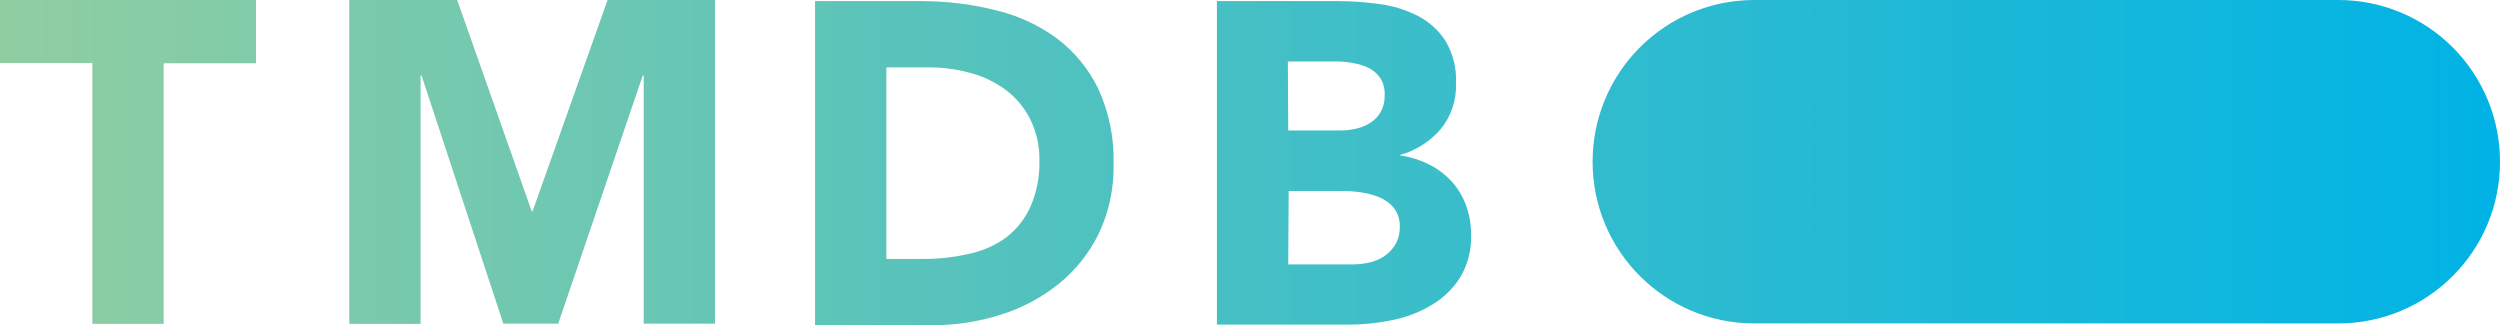
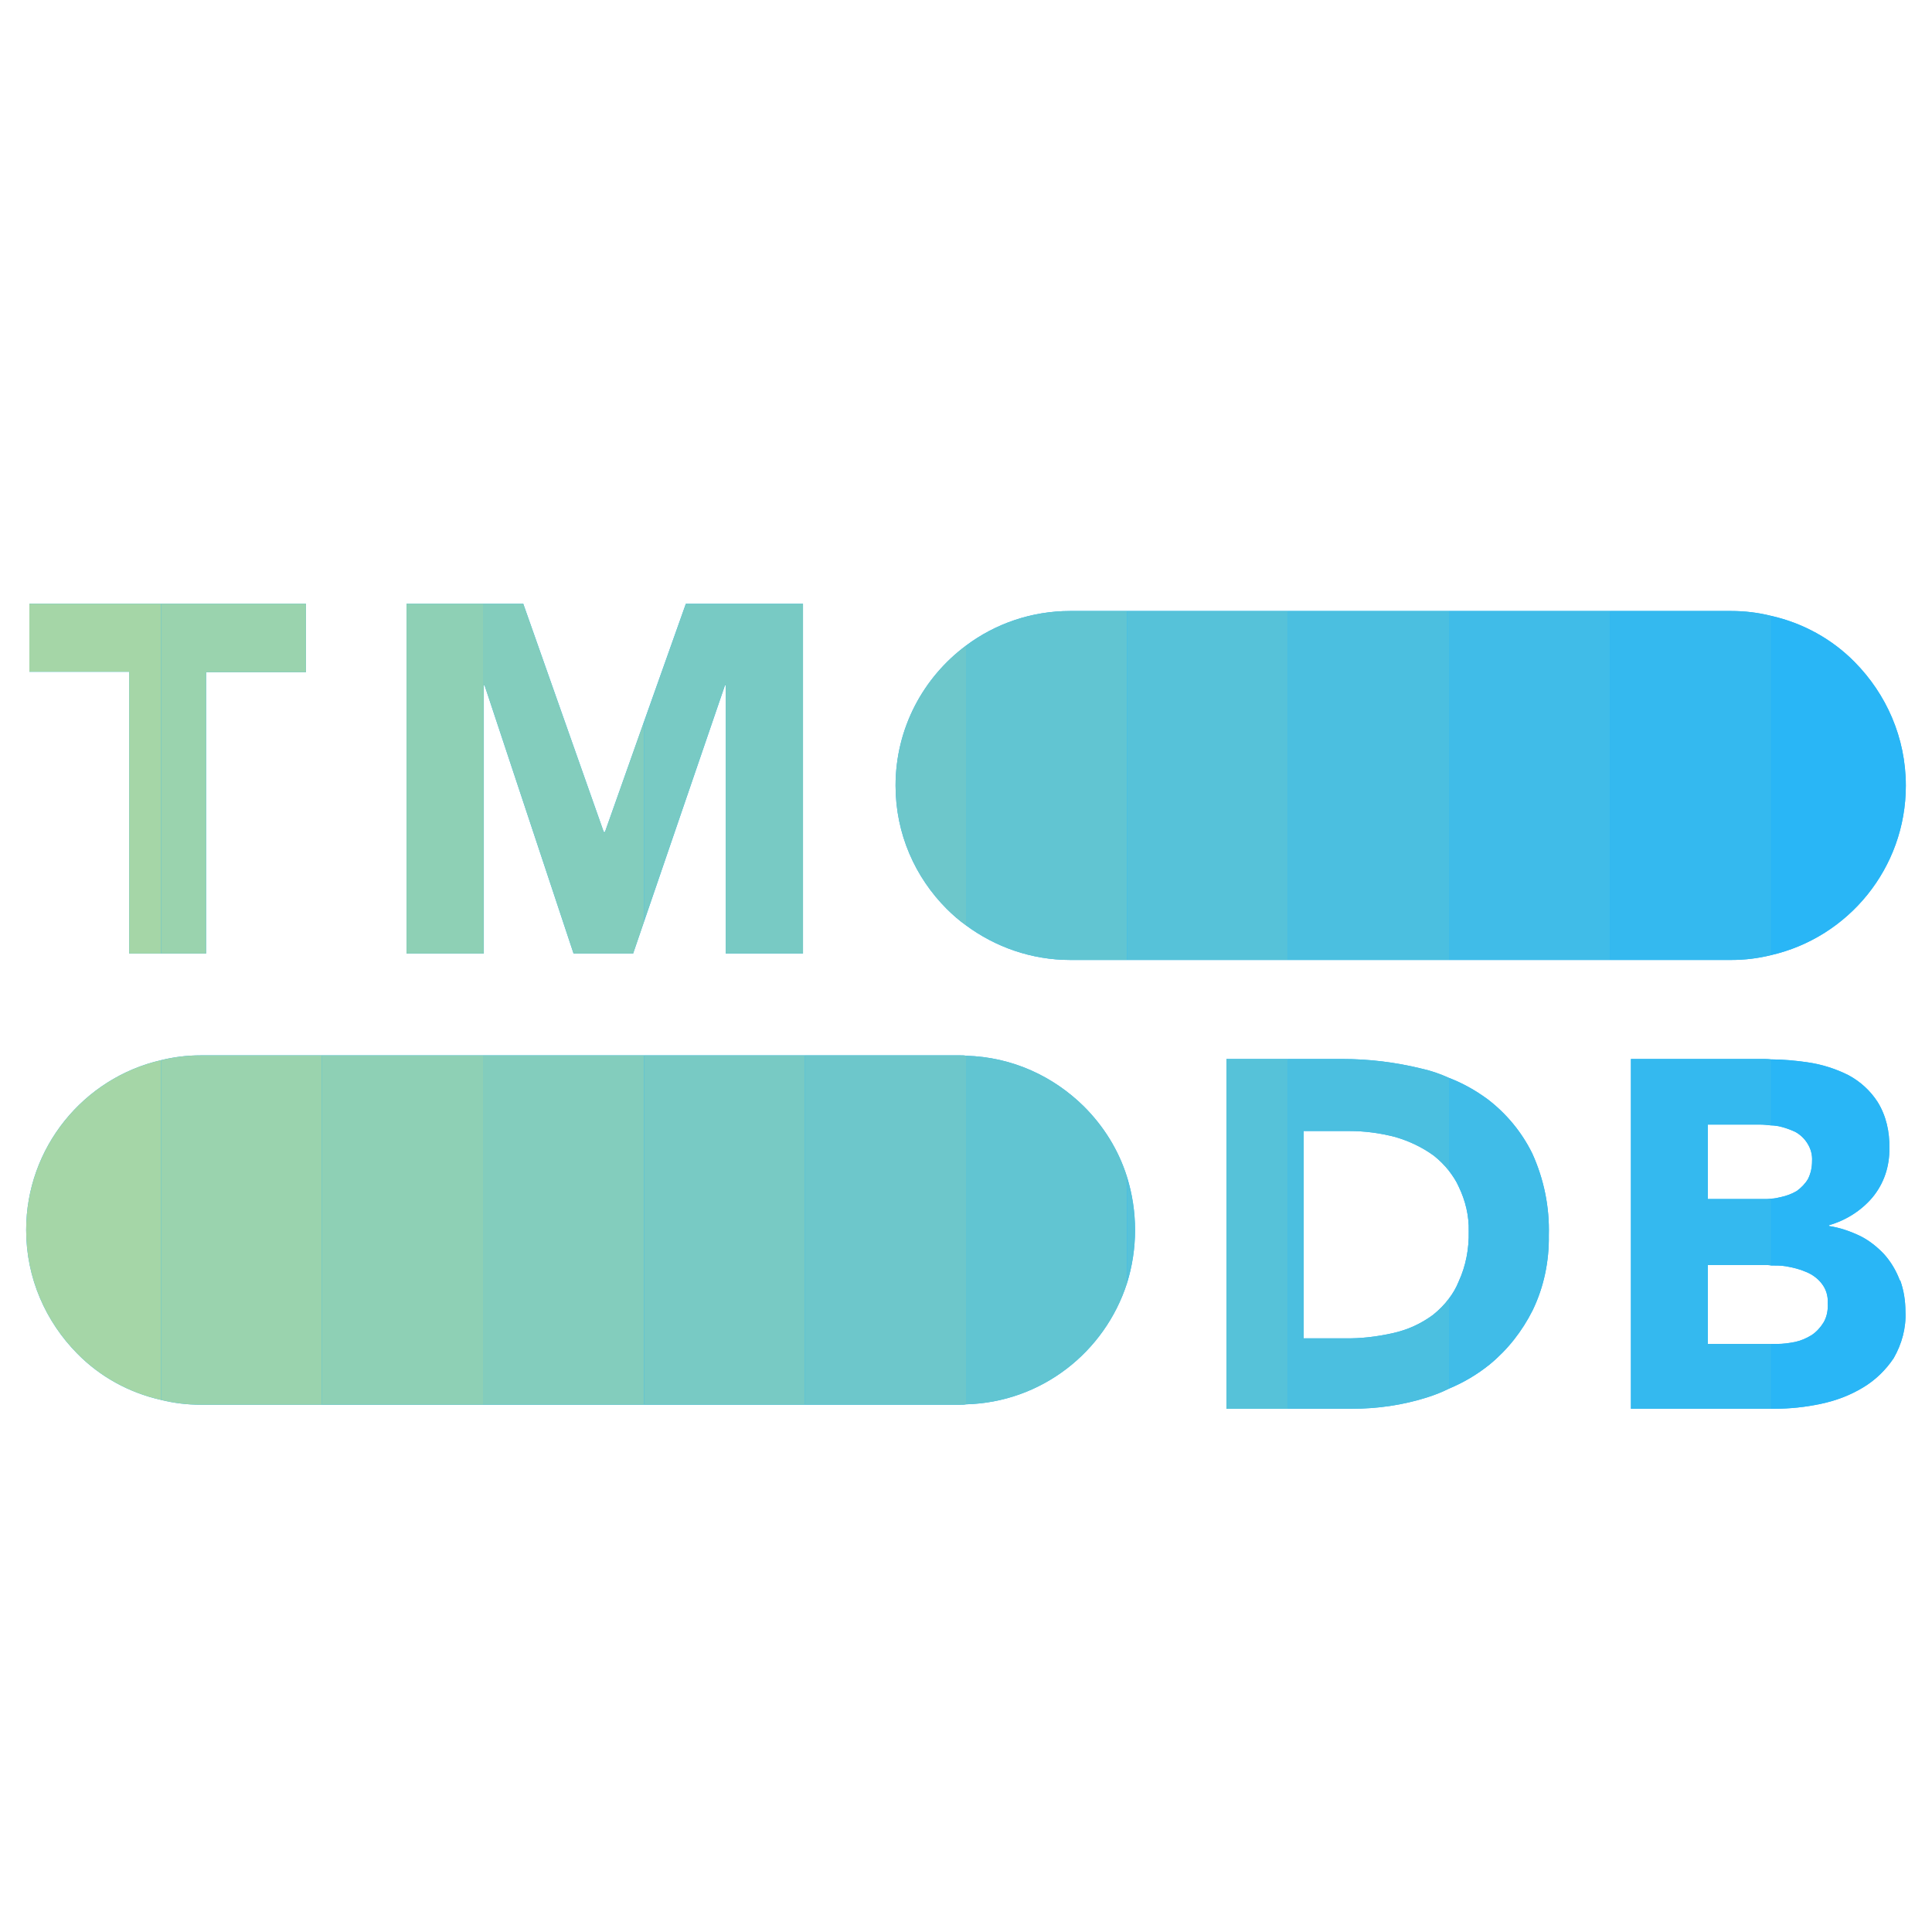
- <svg xmlns="http://www.w3.org/2000/svg" viewBox="0 0 273.42 35.52">
-   <defs>
-     <style>.cls-1{fill:url(#linear-gradient);}</style>
-     <linearGradient id="linear-gradient" y1="17.76" x2="273.42" y2="17.76" gradientUnits="userSpaceOnUse">
-       <stop offset="0" stop-color="#90cea1" />
-       <stop offset="0.56" stop-color="#3cbec9" />
-       <stop offset="1" stop-color="#00b3e5" />
-     </linearGradient>
-   </defs>
-   <g id="Layer_2" data-name="Layer 2">
-     <g id="Layer_1-2" data-name="Layer 1">
-       <path class="cls-1" d="M191.85,35.37h63.9A17.67,17.67,0,0,0,273.42,17.7h0A17.67,17.67,0,0,0,255.75,0h-63.9A17.67,17.67,0,0,0,174.18,17.7h0A17.67,17.67,0,0,0,191.85,35.37ZM10.1,35.42h7.8V6.92H28V0H0v6.9H10.1Zm28.1,0H46V8.25h.1L55.05,35.4h6L70.3,8.25h.1V35.4h7.8V0H66.45l-8.2,23.1h-.1L50,0H38.2ZM89.14.12h11.7a33.56,33.56,0,0,1,8.08,1,18.52,18.52,0,0,1,6.67,3.08,15.09,15.09,0,0,1,4.53,5.52,18.5,18.5,0,0,1,1.67,8.25,16.91,16.91,0,0,1-1.62,7.58,16.3,16.3,0,0,1-4.38,5.5,19.24,19.24,0,0,1-6.35,3.37,24.53,24.53,0,0,1-7.55,1.15H89.14Zm7.8,28.2h4a21.66,21.66,0,0,0,5-.55A10.58,10.58,0,0,0,110,26a8.73,8.73,0,0,0,2.68-3.35,11.9,11.9,0,0,0,1-5.08,9.87,9.87,0,0,0-1-4.52,9.17,9.17,0,0,0-2.63-3.18A11.61,11.61,0,0,0,106.22,8a17.06,17.06,0,0,0-4.68-.63h-4.6ZM133.09.12h13.2a32.87,32.87,0,0,1,4.63.33,12.66,12.66,0,0,1,4.17,1.3,7.94,7.94,0,0,1,3,2.72,8.34,8.34,0,0,1,1.15,4.65,7.48,7.48,0,0,1-1.67,5,9.13,9.13,0,0,1-4.43,2.82V17a10.28,10.28,0,0,1,3.18,1,8.51,8.51,0,0,1,2.45,1.85,7.79,7.79,0,0,1,1.57,2.62,9.16,9.16,0,0,1,.55,3.2,8.52,8.52,0,0,1-1.2,4.68,9.32,9.32,0,0,1-3.1,3A13.38,13.38,0,0,1,152.32,35a22.5,22.5,0,0,1-4.73.5h-14.5Zm7.8,14.15h5.65a7.65,7.65,0,0,0,1.78-.2,4.78,4.78,0,0,0,1.57-.65,3.43,3.43,0,0,0,1.13-1.2,3.63,3.63,0,0,0,.42-1.8A3.3,3.3,0,0,0,151,8.6a3.42,3.42,0,0,0-1.23-1.13A6.07,6.07,0,0,0,148,6.9a9.9,9.9,0,0,0-1.85-.18h-5.3Zm0,14.65h7a8.27,8.27,0,0,0,1.83-.2,4.67,4.67,0,0,0,1.67-.7,3.93,3.93,0,0,0,1.23-1.3,3.8,3.8,0,0,0,.47-1.95,3.16,3.16,0,0,0-.62-2,4,4,0,0,0-1.58-1.18,8.23,8.23,0,0,0-2-.55,15.12,15.12,0,0,0-2.05-.15h-5.9Z" />
-     </g>
-   </g>
+ <svg xmlns="http://www.w3.org/2000/svg" width="24" height="24" viewBox="0 0 24 24" fill="none">
+   <path d="M23.605 15.905H23.6C23.555 15.785 23.49 15.675 23.405 15.58C23.32 15.49 23.22 15.41 23.11 15.355C22.985 15.295 22.855 15.25 22.72 15.23V15.22C22.93 15.16 23.12 15.04 23.26 14.875C23.405 14.7 23.475 14.485 23.47 14.26C23.475 14.06 23.43 13.86 23.325 13.69C23.235 13.55 23.11 13.435 22.96 13.355C22.8 13.275 22.625 13.22 22.445 13.195C22.3 13.175 22.15 13.16 22 13.16C21.96 13.155 21.92 13.155 21.88 13.155H20.26V17.5H22.04C22.235 17.5 22.425 17.48 22.615 17.44C22.805 17.4 22.98 17.335 23.145 17.235C23.295 17.145 23.425 17.02 23.525 16.87C23.625 16.695 23.68 16.495 23.67 16.295C23.67 16.16 23.65 16.03 23.605 15.905ZM21.215 13.97H21.865C21.91 13.97 21.955 13.975 22 13.98C22.03 13.98 22.065 13.985 22.095 13.99C22.165 14.005 22.235 14.03 22.3 14.06C22.365 14.095 22.415 14.145 22.45 14.2C22.495 14.27 22.515 14.345 22.51 14.425C22.51 14.5 22.495 14.575 22.46 14.645C22.425 14.705 22.375 14.755 22.32 14.795C22.26 14.83 22.195 14.855 22.125 14.87C22.085 14.88 22.04 14.89 22 14.89C21.97 14.895 21.94 14.895 21.91 14.895H21.215V13.97ZM22.655 16.425C22.615 16.49 22.565 16.545 22.505 16.585C22.44 16.625 22.37 16.655 22.3 16.67C22.225 16.685 22.15 16.695 22.075 16.695H21.215V15.715H21.94C21.96 15.715 21.98 15.715 22 15.72C22.06 15.72 22.125 15.72 22.185 15.73C22.27 15.745 22.355 15.765 22.435 15.8C22.51 15.83 22.58 15.88 22.63 15.945C22.685 16.015 22.71 16.1 22.705 16.19C22.71 16.27 22.695 16.355 22.655 16.425ZM19.035 14.33C18.905 14.065 18.715 13.835 18.48 13.655C18.33 13.545 18.17 13.455 18 13.39C17.89 13.34 17.775 13.3 17.66 13.275C17.335 13.195 17.005 13.155 16.67 13.155H15.235V17.5H16.795C17.11 17.5 17.425 17.455 17.725 17.36C17.82 17.33 17.91 17.295 18 17.25C18.18 17.175 18.35 17.075 18.505 16.95C18.73 16.765 18.91 16.535 19.04 16.275C19.18 15.985 19.245 15.665 19.24 15.345C19.25 14.995 19.18 14.65 19.035 14.33ZM18.12 15.92C18.09 15.995 18.05 16.065 18 16.13C17.945 16.205 17.875 16.275 17.8 16.335C17.65 16.445 17.485 16.52 17.305 16.56C17.105 16.605 16.9 16.63 16.695 16.625H16.195V14.05H16.76C16.955 14.05 17.145 14.075 17.335 14.125C17.505 14.175 17.665 14.25 17.81 14.355C17.88 14.41 17.945 14.475 18 14.545C18.045 14.605 18.09 14.67 18.12 14.74C18.205 14.915 18.25 15.105 18.245 15.295C18.25 15.51 18.21 15.725 18.12 15.92ZM8.52 7.5L8 8.965L7.515 10.335H7.5L6.5 7.5H5.05V11.845H6.01V8.515H6.02L7.125 11.845H7.865L8 11.45L9.005 8.515H9.015V11.845H9.975V7.5H8.52ZM0.365 7.5V8.345H1.605V11.845H2.56V8.35H3.8V7.5H0.365ZM14 14.62C13.895 14.285 13.71 13.99 13.465 13.745C13.085 13.37 12.575 13.13 12 13.115C11.98 13.11 11.955 13.11 11.93 13.11H2.495C2.325 13.11 2.16 13.13 2 13.17C1.04 13.39 0.325 14.255 0.325 15.28C0.325 15.88 0.57 16.42 0.96 16.815C1.24 17.1 1.6 17.3 2 17.39C2.16 17.43 2.325 17.45 2.495 17.45H11.93C11.955 17.45 11.98 17.45 12 17.445C12.94 17.42 13.725 16.795 14 15.94C14.065 15.73 14.1 15.51 14.1 15.28C14.1 15.05 14.065 14.83 14 14.62ZM23.04 8.225C22.76 7.94 22.4 7.74 22 7.65C21.84 7.61 21.675 7.59 21.505 7.59H13.295C12.81 7.59 12.36 7.75 12 8.02C11.47 8.415 11.125 9.045 11.125 9.76C11.125 10.36 11.37 10.9 11.76 11.29C11.835 11.365 11.915 11.435 12 11.495C12.365 11.765 12.815 11.925 13.295 11.925H21.505C21.675 11.925 21.84 11.905 22 11.865C22.96 11.645 23.675 10.785 23.675 9.76C23.675 9.16 23.43 8.62 23.04 8.225Z" fill="#29B6F6" />
+   <path d="M2 7.5V11.845H1.605V8.345H0.365V7.5H2Z" fill="#A5D6A7" />
+   <path d="M2 13.17V17.39C1.6 17.3 1.24 17.1 0.96 16.815C0.57 16.42 0.325 15.88 0.325 15.28C0.325 14.255 1.04 13.39 2 13.17Z" fill="#A5D6A7" />
+   <path d="M2.56 11.845H2V7.5H3.8V8.35H2.56V11.845Z" fill="#9AD3AE" />
+   <path d="M4 13.11V17.45H2.495C2.325 17.45 2.16 17.43 2 17.39V13.17C2.16 13.13 2.325 13.11 2.495 13.11H4Z" fill="#9AD3AE" />
+   <path d="M6 7.5H5.05V11.845H6V7.5Z" fill="#8ED0B5" />
+   <path d="M6 13.11H4V17.45H6V13.11Z" fill="#8ED0B5" />
+   <path d="M8 8.965V11.45L7.865 11.845H7.125L6.02 8.515H6.01V11.845H6V7.5H6.5L7.5 10.335H7.515L8 8.965Z" fill="#83CDBD" />
+   <path d="M8 13.11H6V17.45H8V13.11Z" fill="#83CDBD" />
+   <path d="M9.005 8.515L8 11.45V8.965L8.52 7.5H9.975V11.845H9.015V8.515H9.005Z" fill="#78CAC4" />
+   <path d="M10 13.11H8V17.45H10V13.11Z" fill="#78CAC4" />
+   <path d="M12 8.02V11.495C11.915 11.434 11.835 11.364 11.76 11.29C11.37 10.899 11.125 10.36 11.125 9.76C11.125 9.045 11.47 8.415 12 8.02Z" fill="#6DC7CB" />
+   <path d="M11.93 13.11C11.955 13.11 11.98 13.11 12 13.115V17.445C11.98 17.45 11.955 17.45 11.93 17.45H10V13.11H11.93Z" fill="#6DC7CB" />
+   <path d="M14 7.59V11.925H13.295C12.815 11.925 12.365 11.765 12 11.495V8.02C12.36 7.75 12.81 7.59 13.295 7.59H14Z" fill="#61C5D2" />
+   <path d="M13.465 13.745C13.71 13.99 13.895 14.285 14 14.62V15.94C13.725 16.795 12.94 17.42 12 17.445V13.115C12.575 13.13 13.085 13.37 13.465 13.745Z" fill="#61C5D2" />
+   <path d="M14 14.62C14.065 14.83 14.1 15.05 14.1 15.28C14.1 15.51 14.065 15.73 14 15.94V14.62Z" fill="#56C2D9" />
+   <path d="M16 7.59H14V11.925H16V7.59Z" fill="#56C2D9" />
+   <path d="M16 13.155H15.235V17.5H16V13.155Z" fill="#56C2D9" />
+   <path d="M18 7.59H16V11.925H18V7.59Z" fill="#4BBFE0" />
+   <path d="M16.195 14.05V16.625H16.695C16.9 16.63 17.105 16.605 17.305 16.56C17.485 16.52 17.65 16.445 17.8 16.335C17.875 16.275 17.945 16.205 18 16.13V17.25C17.91 17.295 17.82 17.33 17.725 17.36C17.425 17.455 17.11 17.5 16.795 17.5H16V13.155H16.67C17.005 13.155 17.335 13.195 17.66 13.275C17.775 13.3 17.89 13.34 18 13.39V14.545C17.945 14.475 17.88 14.41 17.81 14.355C17.665 14.25 17.505 14.175 17.335 14.125C17.145 14.075 16.955 14.05 16.76 14.05H16.195Z" fill="#4BBFE0" />
+   <path d="M19.24 15.345C19.245 15.665 19.18 15.985 19.04 16.275C18.91 16.535 18.73 16.765 18.505 16.95C18.35 17.075 18.18 17.175 18 17.25V16.13C18.05 16.065 18.09 15.995 18.12 15.92C18.21 15.725 18.25 15.51 18.245 15.295C18.25 15.105 18.205 14.915 18.12 14.74C18.09 14.67 18.045 14.605 18 14.545V13.39C18.17 13.455 18.33 13.545 18.48 13.655C18.715 13.835 18.905 14.065 19.035 14.33C19.18 14.65 19.25 14.995 19.24 15.345Z" fill="#40BCE8" />
+   <path d="M20 7.59H18V11.925H20V7.59Z" fill="#40BCE8" />
+   <path d="M22 7.65V11.865C21.84 11.905 21.675 11.925 21.505 11.925H20V7.59H21.505C21.675 7.59 21.84 7.61 22 7.65Z" fill="#34B9EF" />
+   <path d="M21.215 13.97V14.895H21.91C21.94 14.895 21.97 14.895 22 14.89V15.72C21.98 15.715 21.96 15.715 21.94 15.715H21.215V16.695H22V17.5H20.26V13.155H21.88C21.92 13.155 21.96 13.155 22 13.16V13.98C21.955 13.975 21.91 13.97 21.865 13.97H21.215Z" fill="#34B9EF" />
+   <path d="M22 11.865V7.65C22.4 7.74 22.76 7.94 23.04 8.225C23.43 8.62 23.675 9.16 23.675 9.76C23.675 10.785 22.96 11.645 22 11.865Z" fill="#29B6F6" />
+   <path d="M23.67 16.295C23.68 16.495 23.625 16.695 23.525 16.87C23.425 17.02 23.295 17.145 23.145 17.235C22.98 17.335 22.805 17.4 22.615 17.44C22.425 17.48 22.235 17.5 22.04 17.5H22V16.695H22.075C22.15 16.695 22.225 16.685 22.3 16.67C22.37 16.655 22.44 16.625 22.505 16.585C22.565 16.545 22.615 16.49 22.655 16.425C22.695 16.355 22.71 16.27 22.705 16.19C22.71 16.1 22.685 16.015 22.63 15.945C22.58 15.88 22.51 15.83 22.435 15.8C22.355 15.765 22.27 15.745 22.185 15.73C22.125 15.72 22.06 15.72 22 15.72V14.89C22.04 14.89 22.085 14.88 22.125 14.87C22.195 14.855 22.26 14.83 22.32 14.795C22.375 14.755 22.425 14.705 22.46 14.645C22.495 14.575 22.51 14.5 22.51 14.425C22.515 14.345 22.495 14.27 22.45 14.2C22.415 14.145 22.365 14.095 22.3 14.06C22.235 14.03 22.165 14.005 22.095 13.99C22.065 13.985 22.03 13.98 22 13.98V13.16C22.15 13.16 22.3 13.175 22.445 13.195C22.625 13.22 22.8 13.275 22.96 13.355C23.11 13.435 23.235 13.55 23.325 13.69C23.43 13.86 23.475 14.06 23.47 14.26C23.475 14.485 23.405 14.7 23.26 14.875C23.12 15.04 22.93 15.16 22.72 15.22V15.23C22.855 15.25 22.985 15.295 23.11 15.355C23.22 15.41 23.32 15.49 23.405 15.58C23.49 15.675 23.555 15.785 23.6 15.905H23.605C23.65 16.03 23.67 16.16 23.67 16.295Z" fill="#29B6F6" />
</svg>
